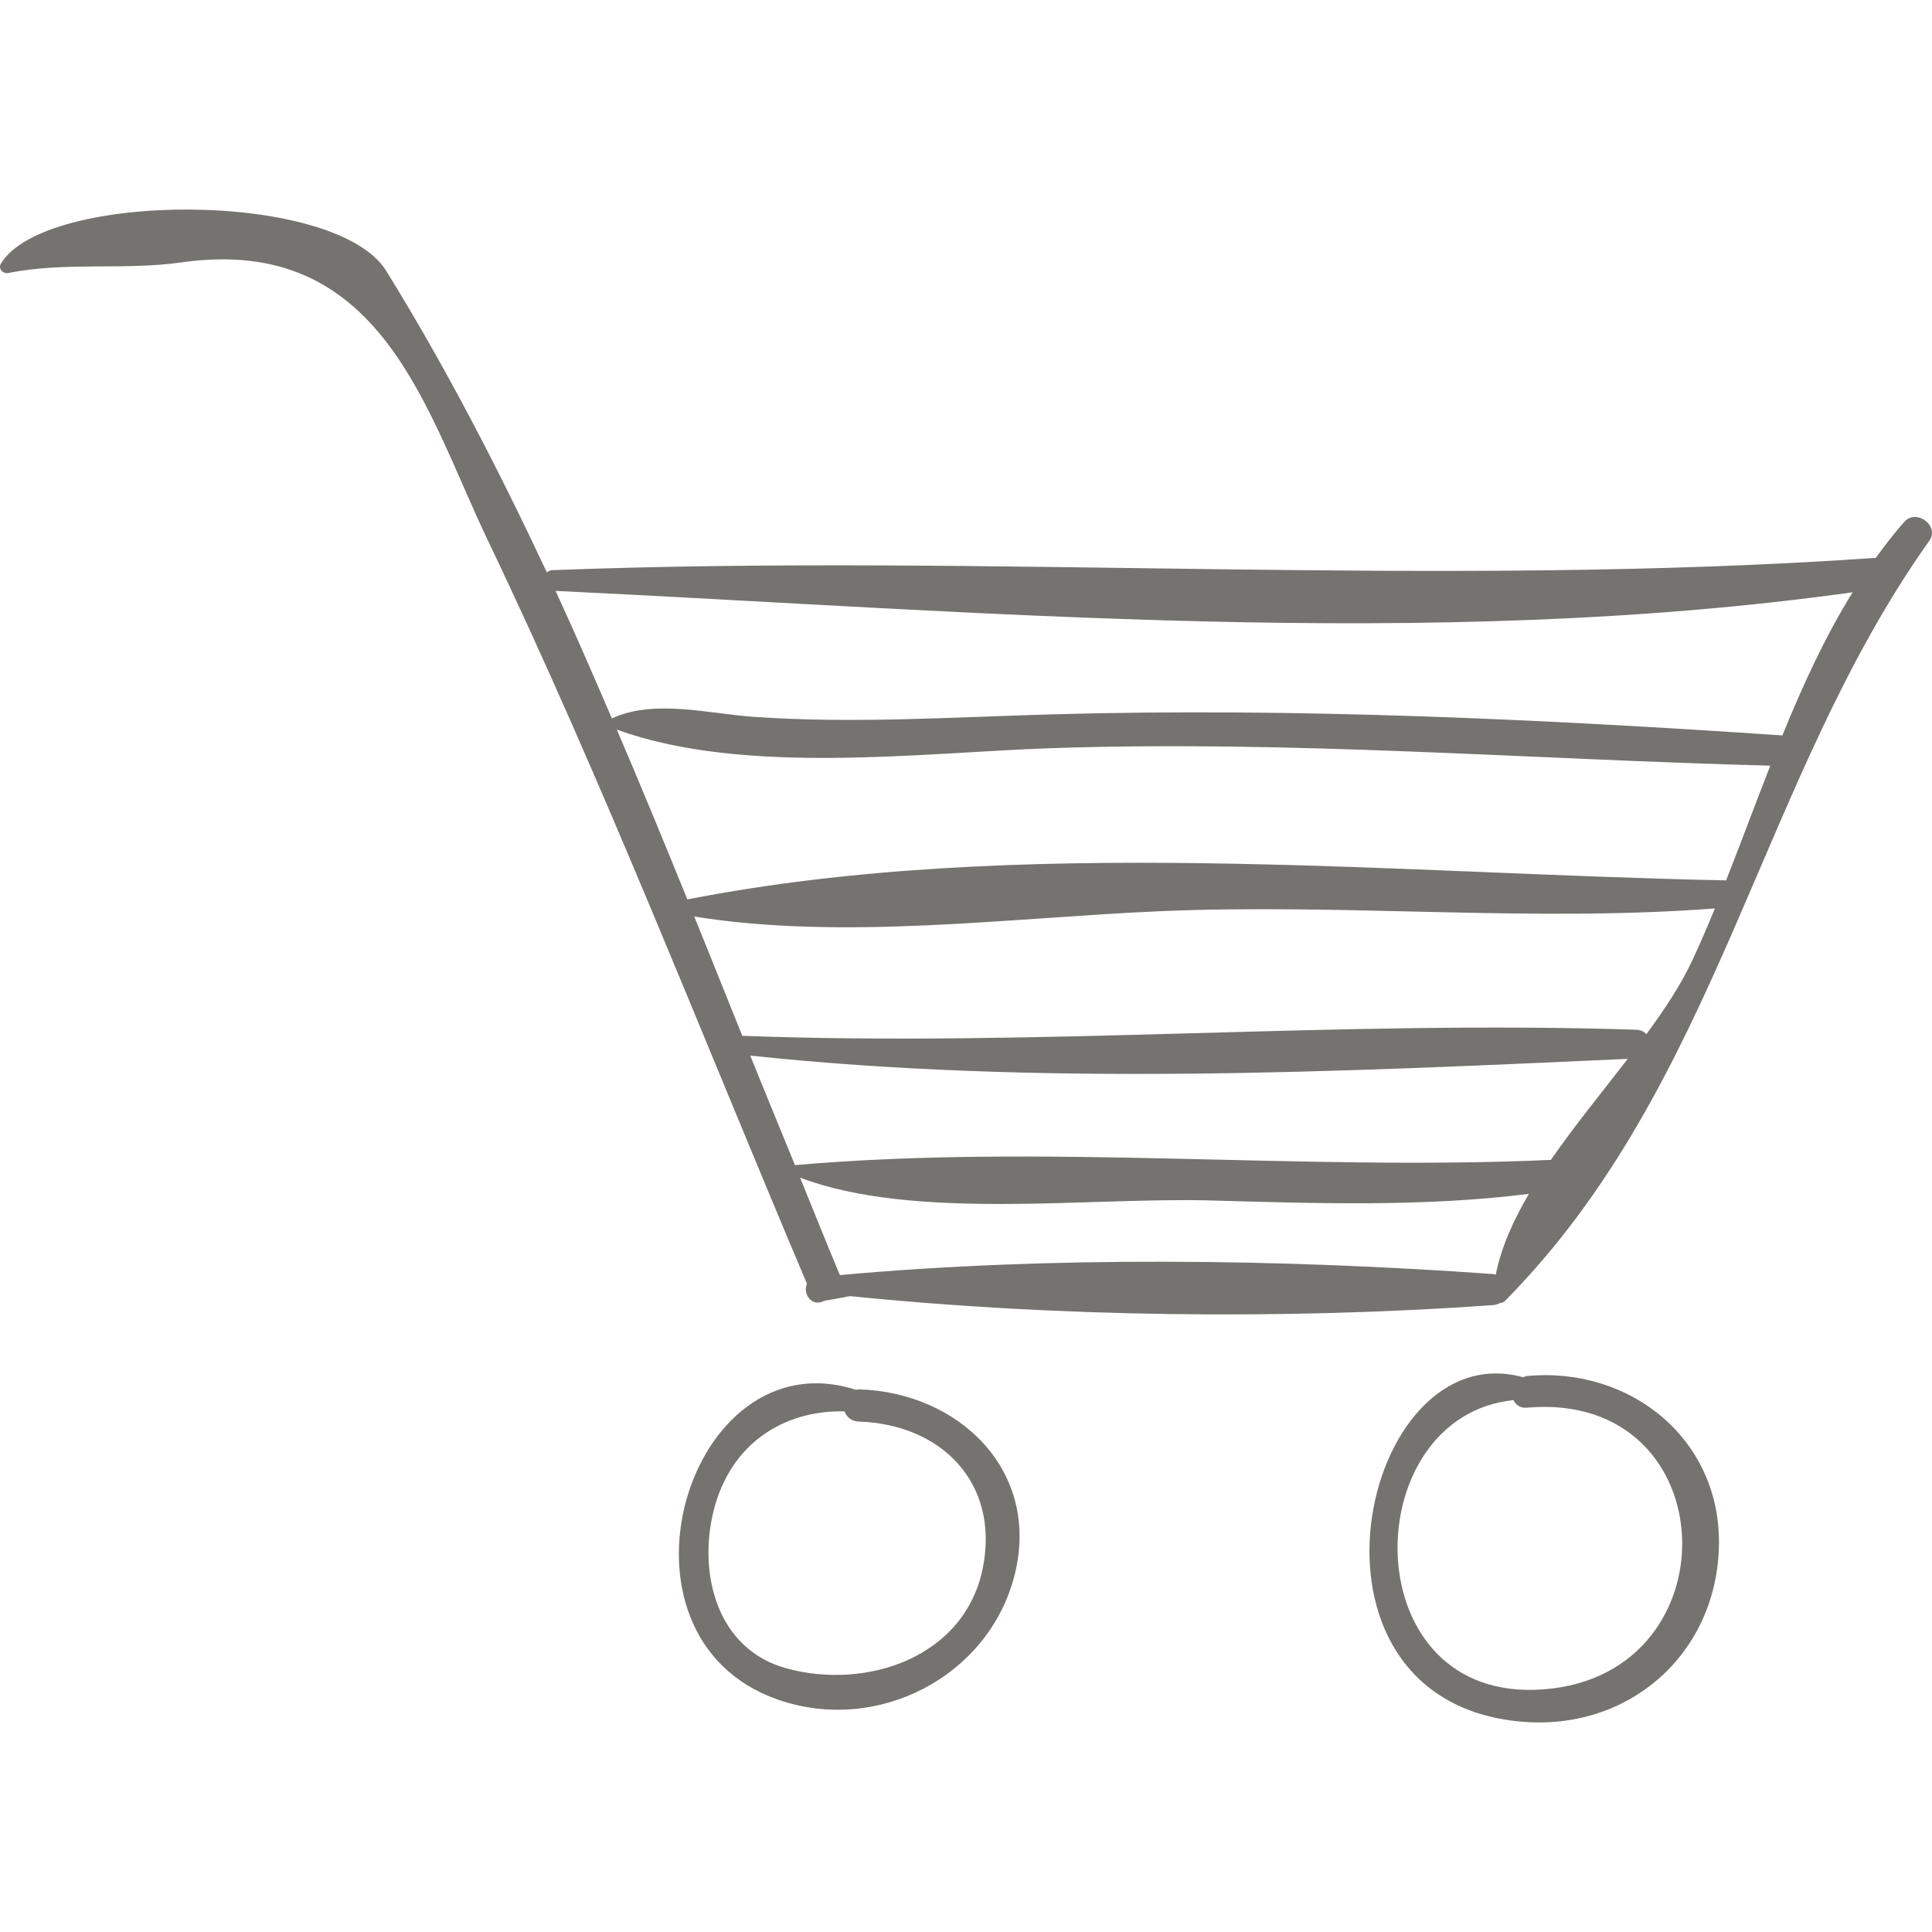
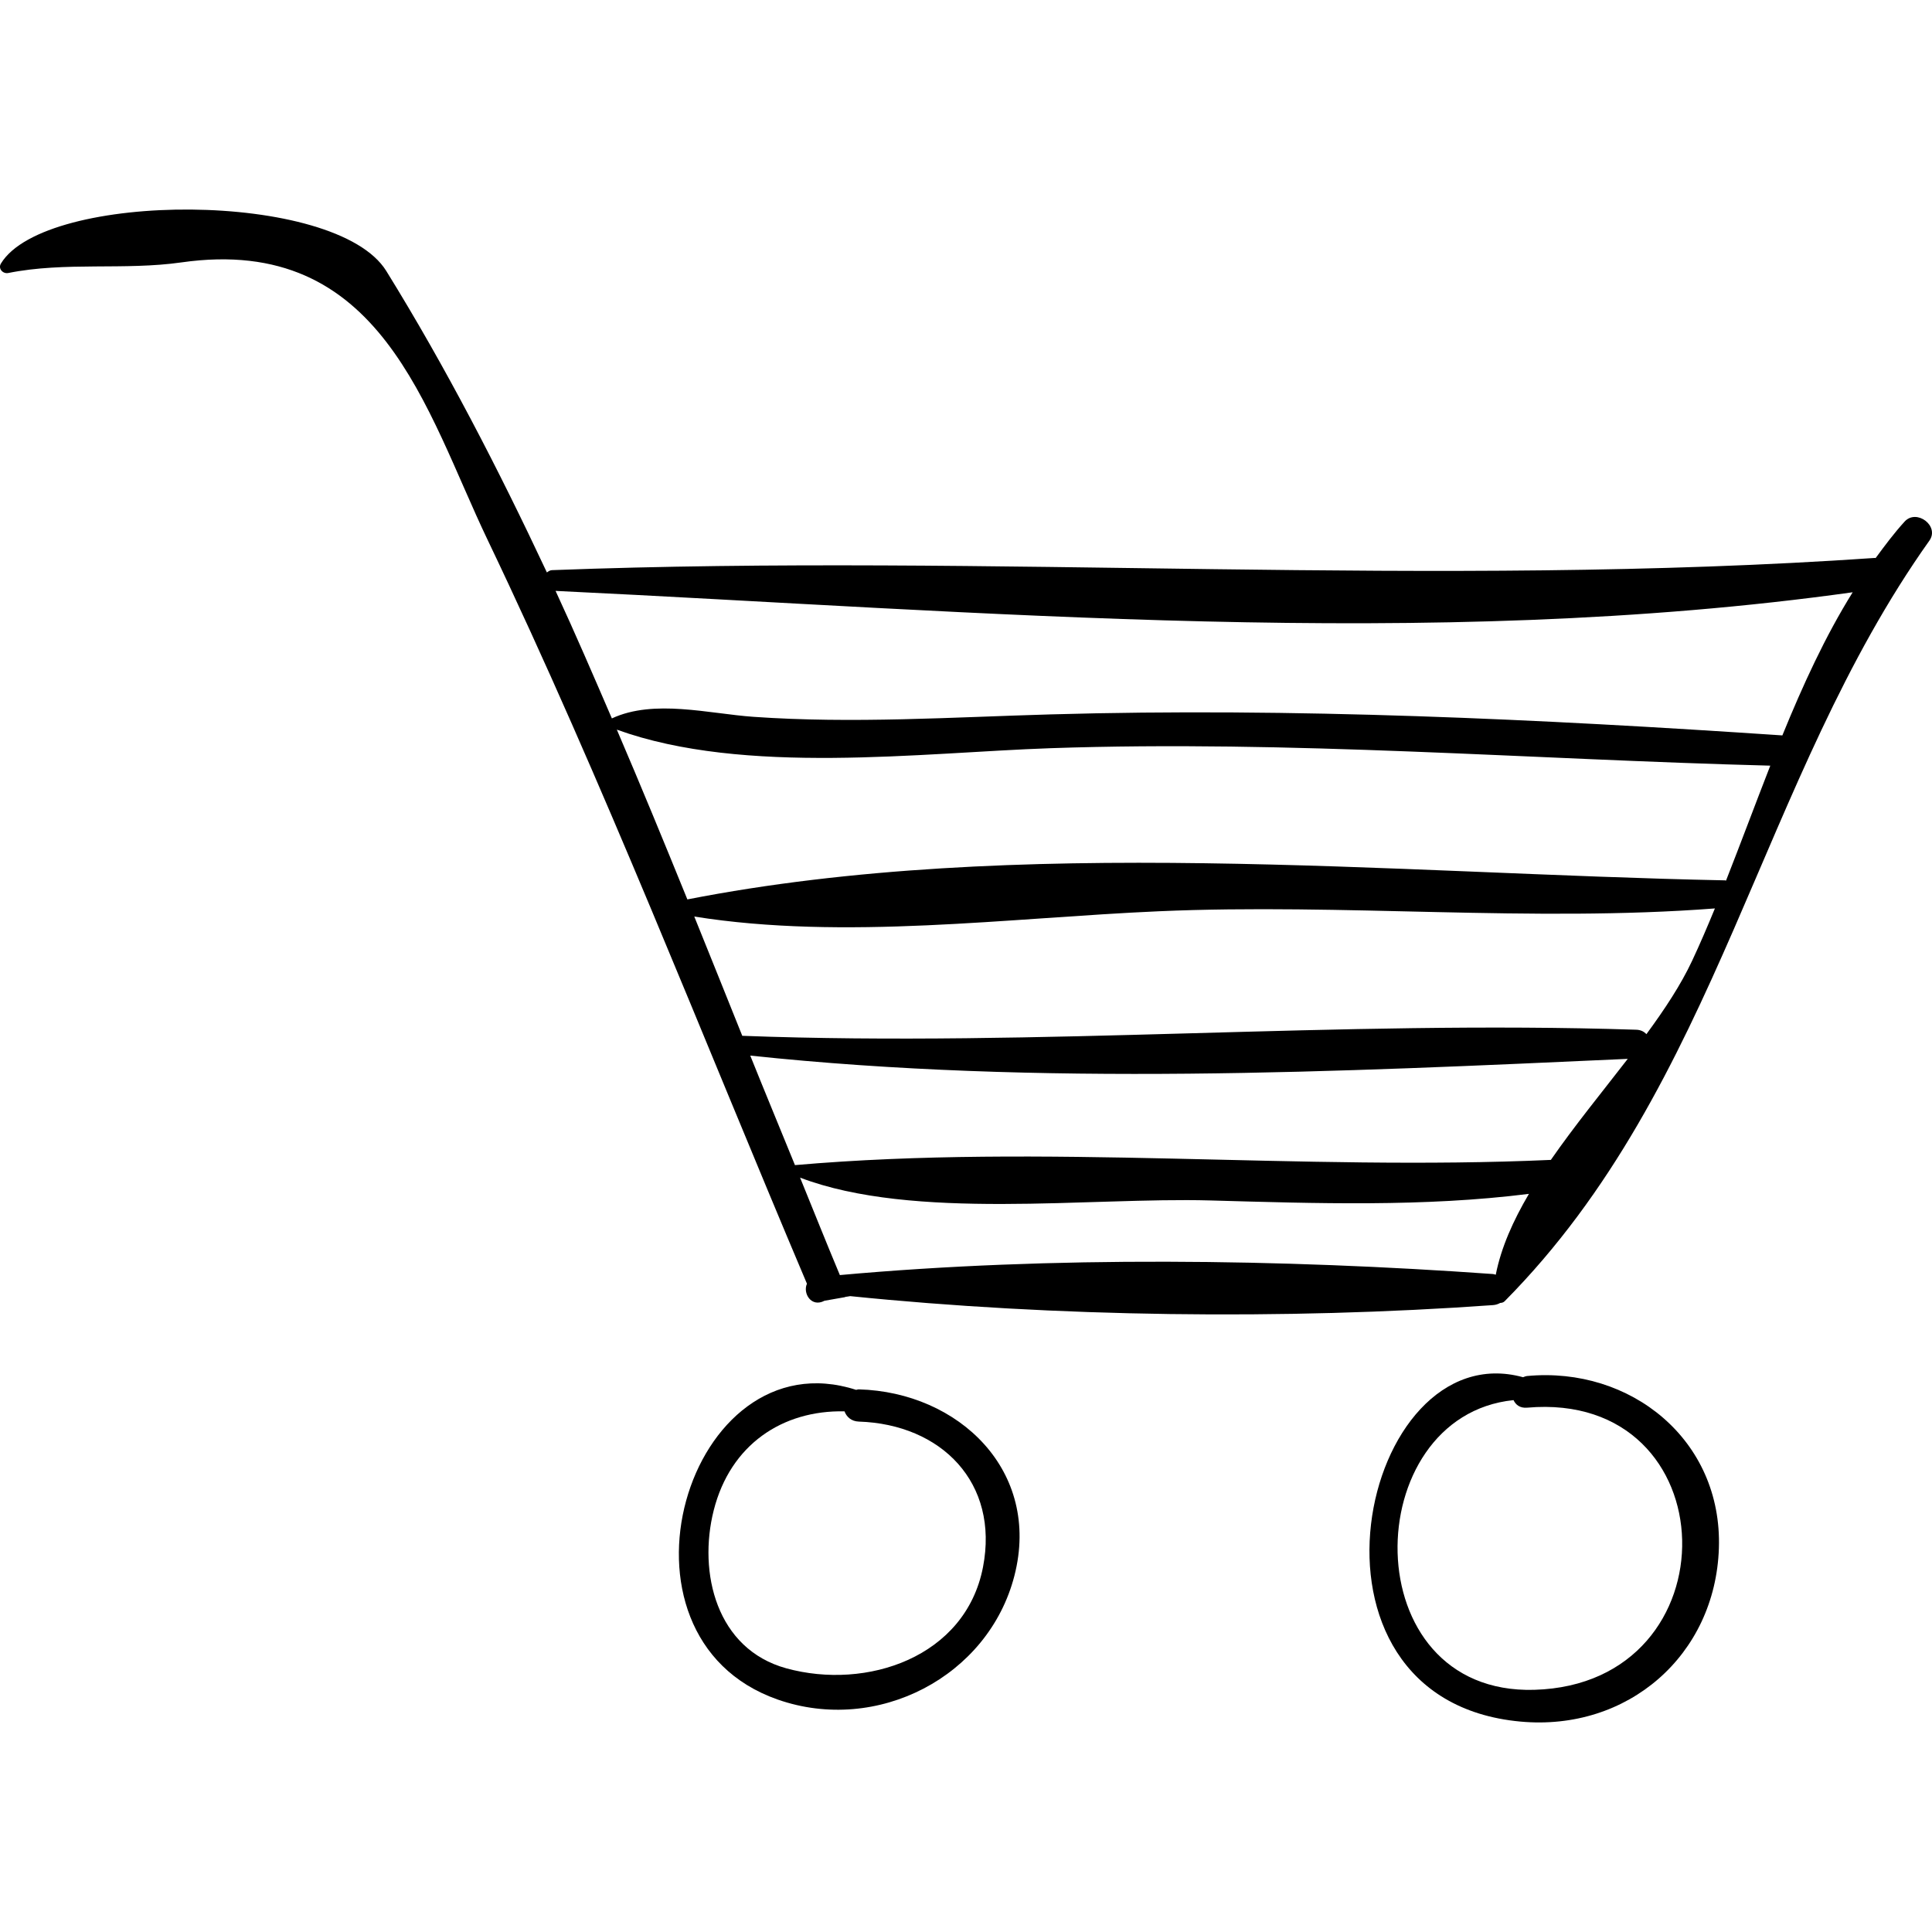
- <svg xmlns="http://www.w3.org/2000/svg" fill="#74736F" version="1.1" id="Capa_1" width="800px" height="800px" viewBox="0 0 193.032 193.032" xml:space="preserve">
+ <svg xmlns="http://www.w3.org/2000/svg" fill="#000000" version="1.1" id="Capa_1" width="800px" height="800px" viewBox="0 0 193.032 193.032" xml:space="preserve">
  <g>
    <g>
      <path d="M190.297,52.111c-1.042,1.142-1.973,2.39-2.896,3.646c-0.028,0-0.049-0.014-0.079-0.012    c-44.141,3.045-88.043-0.459-132.167,1.22c-0.228,0.009-0.364,0.128-0.513,0.23c-4.867-10.367-10.094-20.503-16.046-30.118    c-5.023-8.114-34.083-8.004-38.501-0.75c-0.314,0.515,0.198,1.056,0.73,0.95c5.699-1.144,11.609-0.249,17.303-1.06    c19.97-2.843,24.39,14.765,30.587,27.716c11.637,24.321,21.395,49.514,31.91,74.328c-0.432,0.945,0.429,2.403,1.753,1.701    c0.691-0.121,1.381-0.243,2.072-0.364c0.019,0.001-0.011-0.02,0-0.028c0.189-0.005,0.328-0.051,0.493-0.07    c20.436,2.082,43.288,2.393,64.229,0.897c0.284-0.02,0.517-0.104,0.719-0.217c0.162-0.005,0.321-0.047,0.444-0.171    c21.45-21.651,25.428-52.057,42.435-75.991C193.812,52.551,191.492,50.804,190.297,52.111z M149.446,127.363    c-0.093-0.021-0.17-0.063-0.274-0.07c-21.069-1.504-44.112-1.811-65.259,0.104c-1.345-3.205-2.651-6.491-3.975-9.736    c11.363,4.317,28.876,1.942,40.997,2.28c10.525,0.294,21.324,0.666,31.825-0.659C151.184,121.958,149.977,124.655,149.446,127.363    z M154.951,115.889c-25.069,1.13-50.61-1.651-75.524,0.521c-1.486-3.651-2.989-7.265-4.467-10.942    c28.934,3.07,58.667,1.638,87.673,0.326C160.076,109.104,157.315,112.477,154.951,115.889z M169.07,95.983    c-1.124,2.403-2.743,4.854-4.573,7.344c-0.231-0.254-0.568-0.431-1.019-0.444c-29.768-0.972-59.509,1.729-89.315,0.608    c-1.594-3.971-3.184-7.938-4.795-11.916c14.949,2.392,31.449,0.127,46.421-0.528c18.463-0.808,37.15,1.123,55.552-0.282    C170.608,92.547,169.859,94.299,169.07,95.983z M172.453,87.982c-0.043-0.004-0.073-0.023-0.118-0.024    c-33.216-0.666-70.805-4.525-103.658,1.906c-2.305-5.671-4.634-11.337-7.048-16.964c12.741,4.612,30.423,2.297,43.344,1.854    c23.967-0.822,47.944,1.127,71.902,1.745C175.366,80.361,173.93,84.229,172.453,87.982z M178.081,73.477    c-24.246-1.631-48.818-2.794-73.107-2.1c-9.921,0.283-19.767,0.937-29.682,0.244c-4.451-0.311-9.953-1.799-14.158,0.157    c-1.84-4.267-3.677-8.537-5.625-12.74c42.507,2.028,87.243,6.06,129.597,0.138C182.354,63.594,180.118,68.479,178.081,73.477z" />
      <path d="M85.813,138.816c-0.105-0.003-0.181,0.035-0.276,0.049c-16.854-5.45-25.815,24.648-7.835,30.942    c9.937,3.479,21.057-2.279,23.65-12.368C104.05,146.947,95.787,139.095,85.813,138.816z M98.214,156.575    c-1.745,9.01-11.625,12.319-19.651,10.112c-6.979-1.919-8.831-9.541-7.254-15.782c1.661-6.573,6.876-10.026,13.068-9.893    c0.205,0.551,0.679,0.999,1.436,1.023C94.062,142.302,99.845,148.154,98.214,156.575z" />
      <path d="M152.578,137.482c-0.155,0.016-0.275,0.075-0.406,0.121c-16.209-4.47-24.205,32.184-0.275,34.404    c10.751,0.998,19.485-6.636,19.842-17.313C172.101,143.856,162.908,136.51,152.578,137.482z M153.294,168.835    c-18.099,0.512-17.622-27.354-2.072-28.945c0.216,0.473,0.653,0.816,1.355,0.755C172.775,138.866,173.452,168.264,153.294,168.835    z" />
    </g>
  </g>
</svg>
